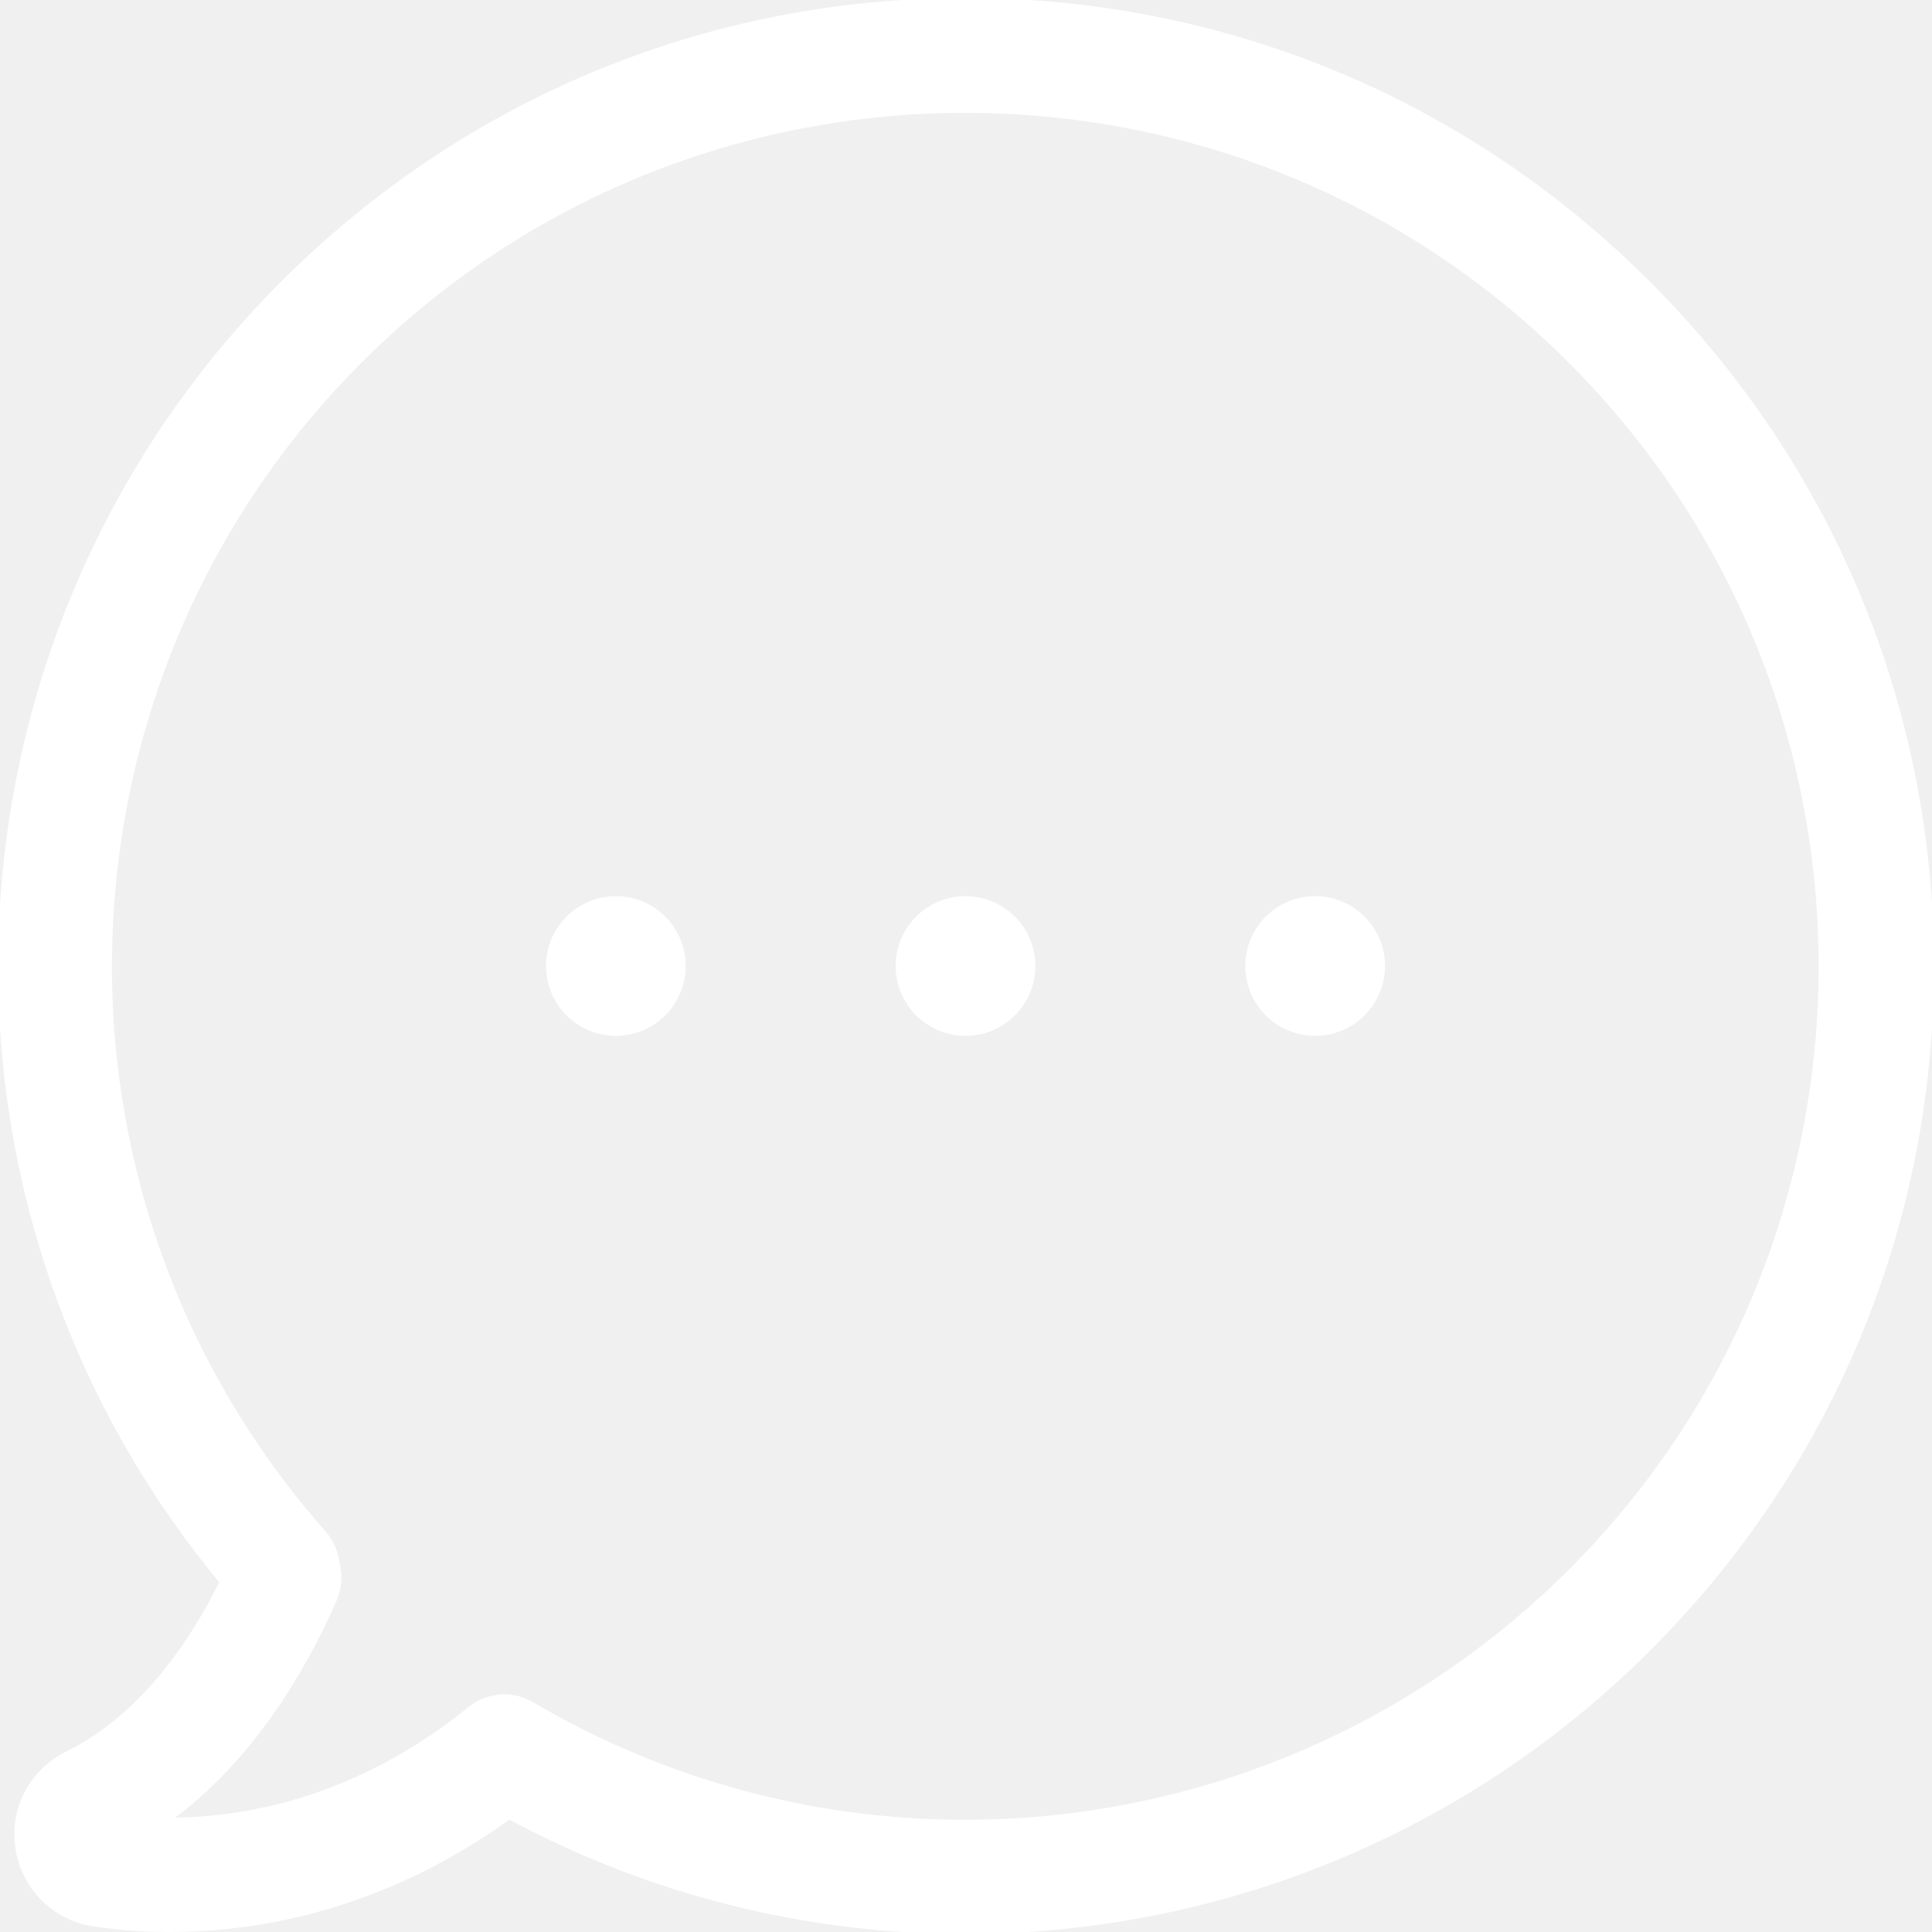
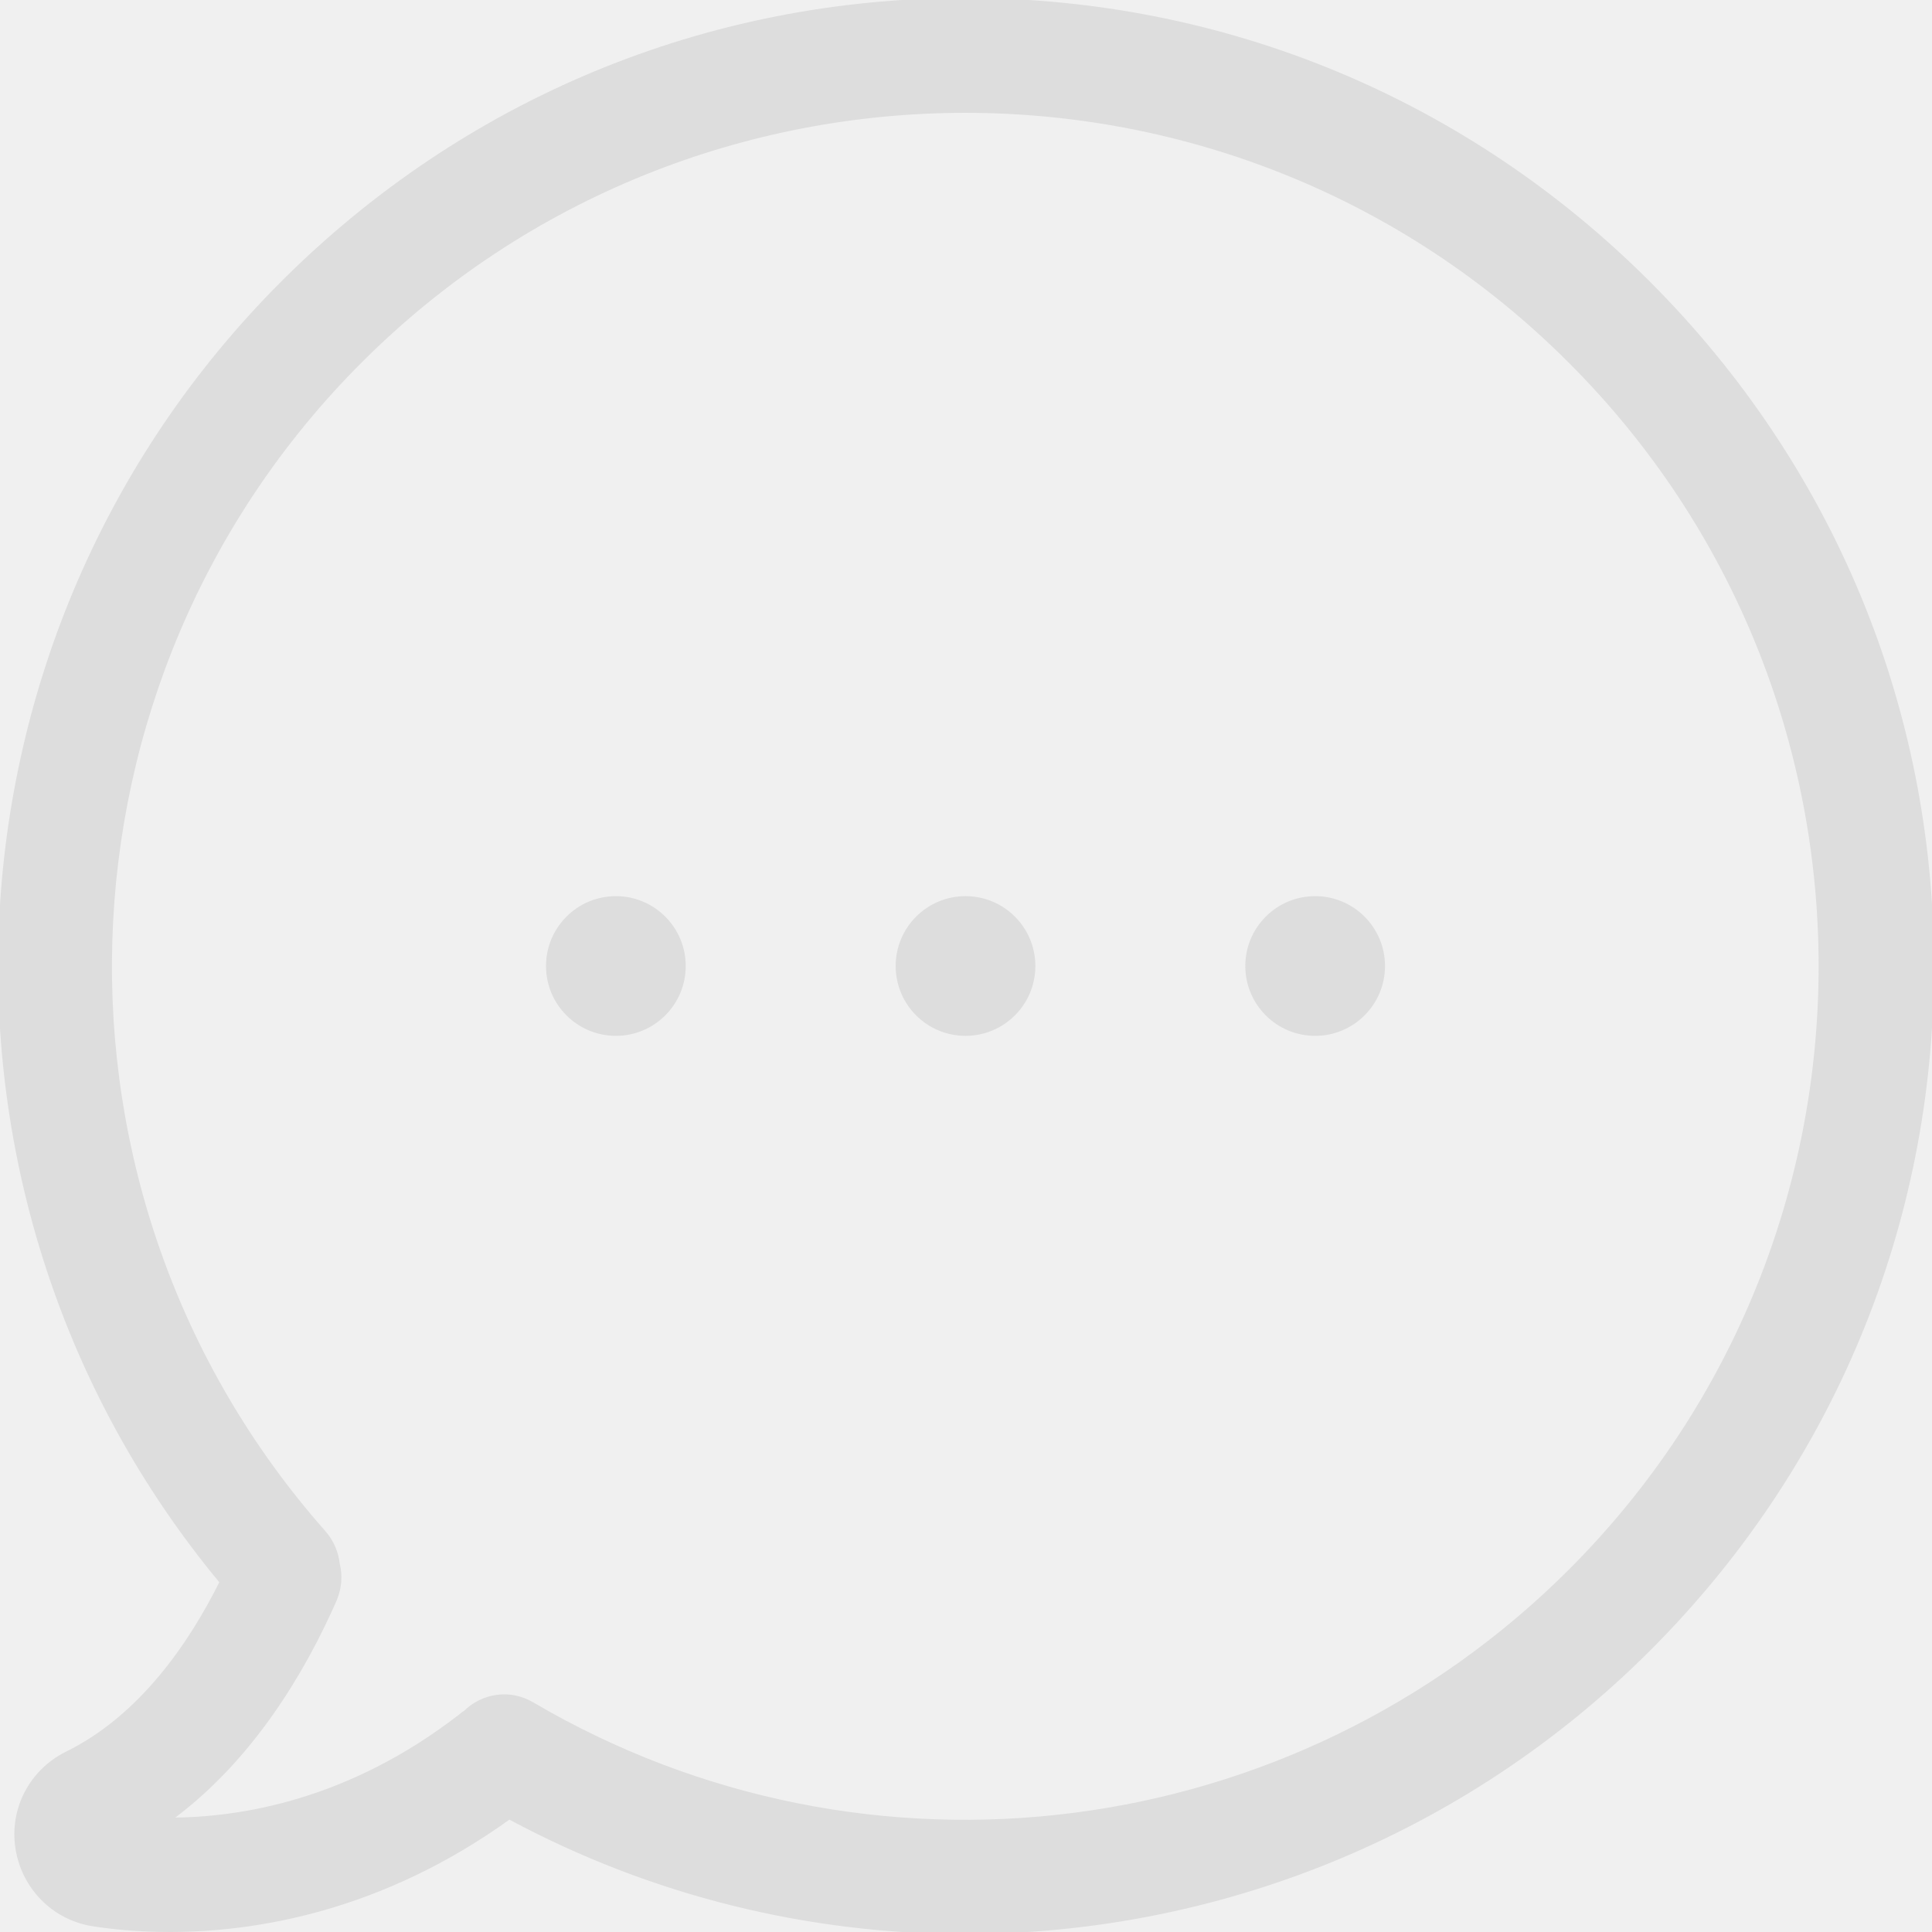
<svg xmlns="http://www.w3.org/2000/svg" version="1.1" id="Capa_1" x="0px" y="0px" viewBox="0 0 473 473" style="enable-background:new 0 0 473 473;" xml:space="preserve">
  <g>
    <g>
-       <path stroke="white" fill="white" d="M403.581,69.3c-44.7-44.7-104-69.3-167.2-69.3s-122.5,24.6-167.2,69.3c-86.4,86.4-92.4,224.7-14.9,318    c-7.6,15.3-19.8,33.1-37.9,42c-8.7,4.3-13.6,13.6-12.1,23.2s8.9,17.1,18.5,18.6c4.5,0.7,10.9,1.4,18.7,1.4    c20.9,0,51.7-4.9,83.2-27.6c35.1,18.9,73.5,28.1,111.6,28.1c61.2,0,121.8-23.7,167.4-69.3c44.7-44.7,69.3-104,69.3-167.2    S448.281,114,403.581,69.3z M384.481,384.6c-67.5,67.5-172,80.9-254.2,32.6c-5.4-3.2-12.1-2.2-16.4,2.1c-0.4,0.2-0.8,0.5-1.1,0.8    c-27.1,21-53.7,25.4-71.3,25.4h-0.1c20.3-14.8,33.1-36.8,40.6-53.9c1.2-2.9,1.4-5.9,0.7-8.7c-0.3-2.7-1.4-5.4-3.3-7.6    c-73.2-82.7-69.4-208.7,8.8-286.9c81.7-81.7,214.6-81.7,296.2,0C466.181,170.1,466.181,302.9,384.481,384.6z" />
-       <circle stroke="white" fill="white" cx="236.381" cy="236.5" r="16.6" />
-       <circle stroke="white" fill="white" cx="321.981" cy="236.5" r="16.6" />
-       <circle stroke="white" fill="white" cx="150.781" cy="236.5" r="16.6" />
+       <path stroke="#dddddd" fill="#dddddd" d="M403.581,69.3c-44.7-44.7-104-69.3-167.2-69.3s-122.5,24.6-167.2,69.3c-86.4,86.4-92.4,224.7-14.9,318    c-7.6,15.3-19.8,33.1-37.9,42c-8.7,4.3-13.6,13.6-12.1,23.2s8.9,17.1,18.5,18.6c4.5,0.7,10.9,1.4,18.7,1.4    c20.9,0,51.7-4.9,83.2-27.6c35.1,18.9,73.5,28.1,111.6,28.1c61.2,0,121.8-23.7,167.4-69.3c44.7-44.7,69.3-104,69.3-167.2    S448.281,114,403.581,69.3z M384.481,384.6c-67.5,67.5-172,80.9-254.2,32.6c-5.4-3.2-12.1-2.2-16.4,2.1c-0.4,0.2-0.8,0.5-1.1,0.8    c-27.1,21-53.7,25.4-71.3,25.4h-0.1c20.3-14.8,33.1-36.8,40.6-53.9c1.2-2.9,1.4-5.9,0.7-8.7c-0.3-2.7-1.4-5.4-3.3-7.6    c-73.2-82.7-69.4-208.7,8.8-286.9c81.7-81.7,214.6-81.7,296.2,0C466.181,170.1,466.181,302.9,384.481,384.6z" />
+       <circle stroke="#dddddd" fill="#dddddd" cx="236.381" cy="236.5" r="16.6" />
+       <circle stroke="#dddddd" fill="#dddddd" cx="321.981" cy="236.5" r="16.6" />
+       <circle stroke="#dddddd" fill="#dddddd" cx="150.781" cy="236.5" r="16.6" />
    </g>
  </g>
  <g>
</g>
  <g>
</g>
  <g>
</g>
  <g>
</g>
  <g>
</g>
  <g>
</g>
  <g>
</g>
  <g>
</g>
  <g>
</g>
  <g>
</g>
  <g>
</g>
  <g>
</g>
  <g>
</g>
  <g>
</g>
  <g>
</g>
</svg>
